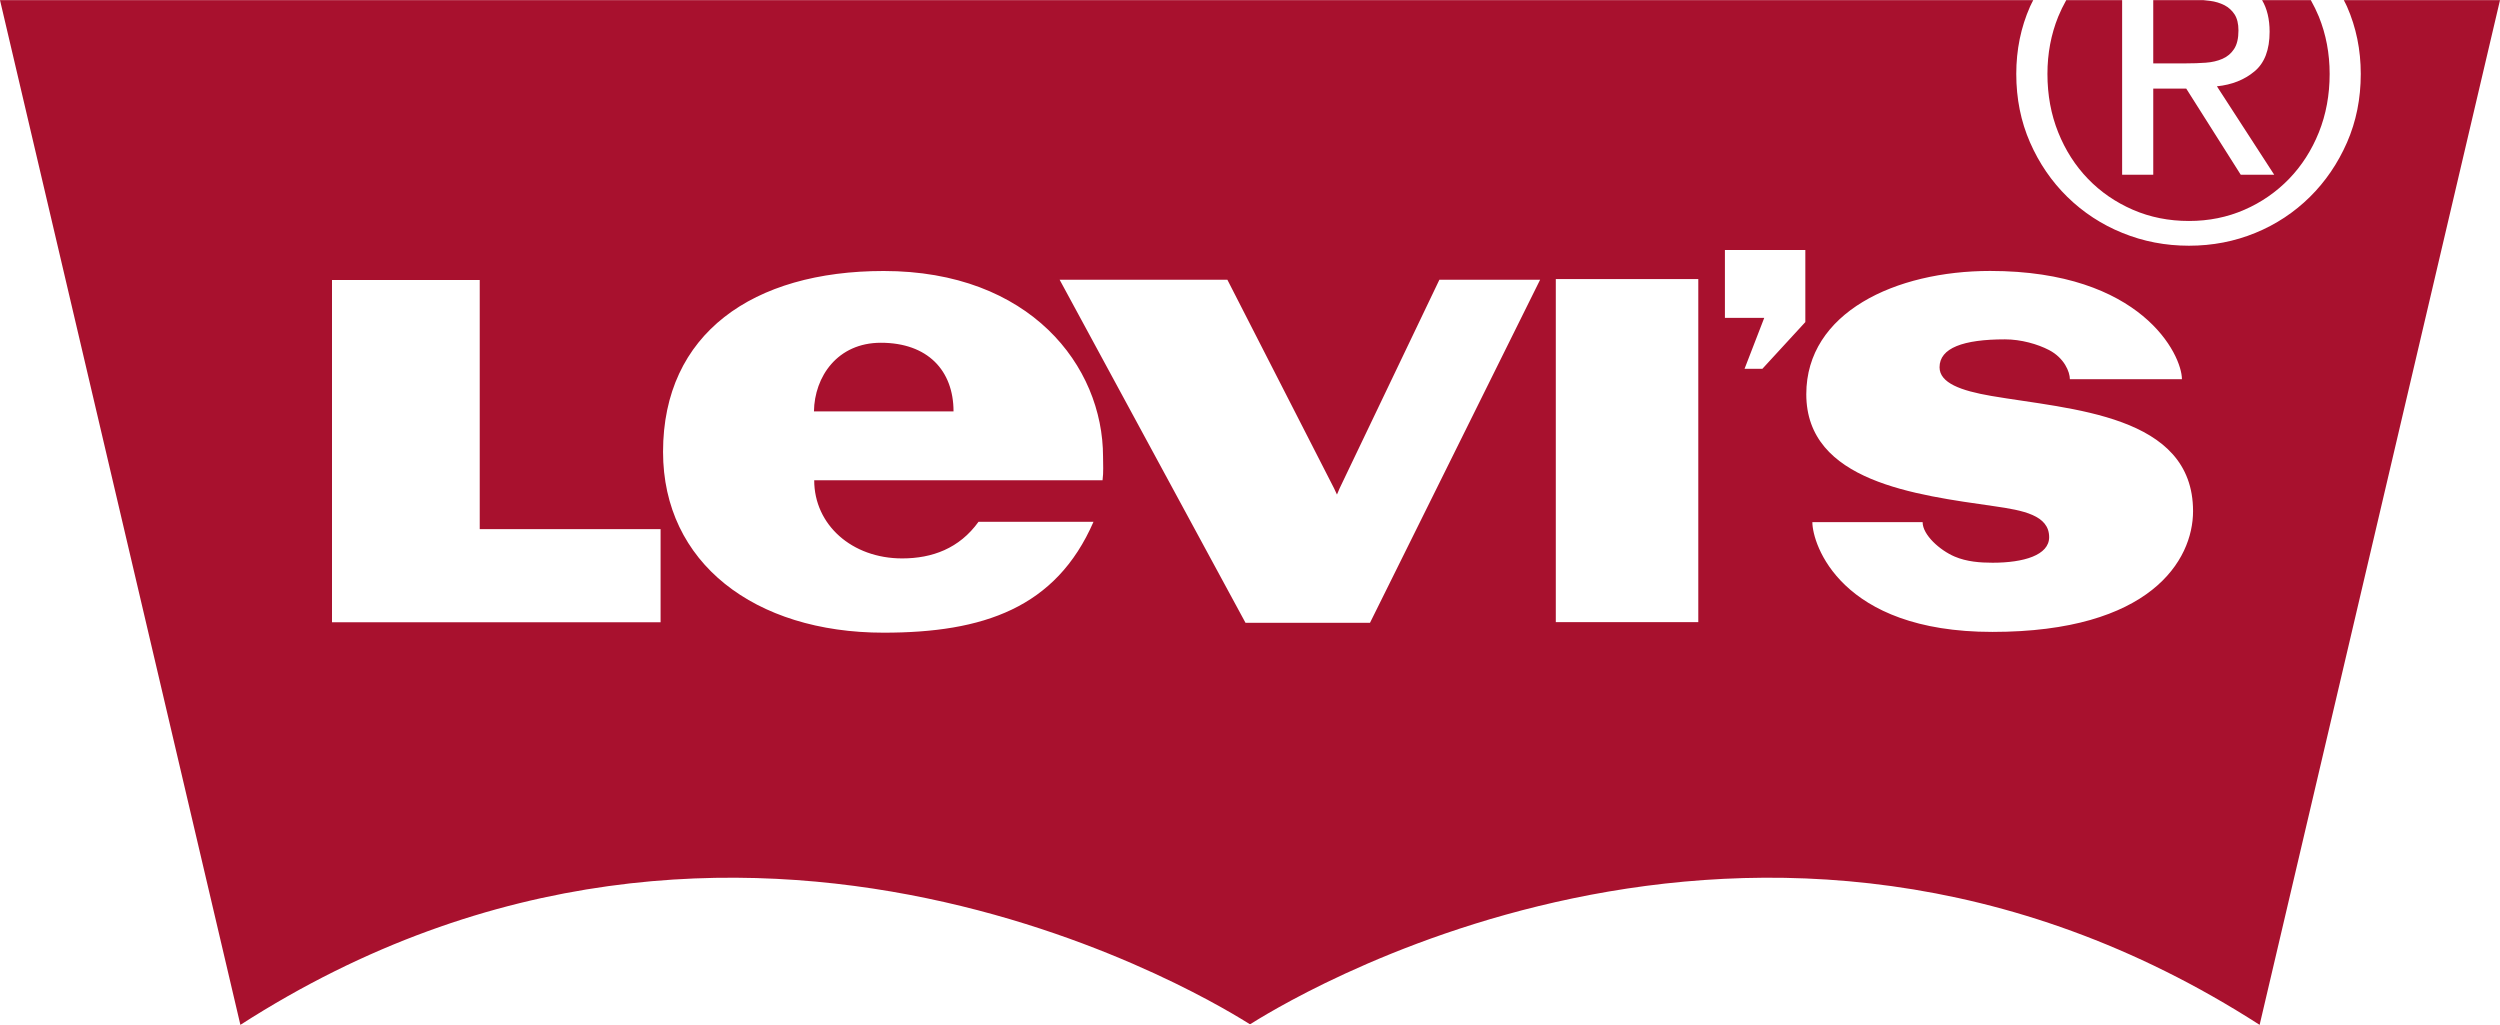
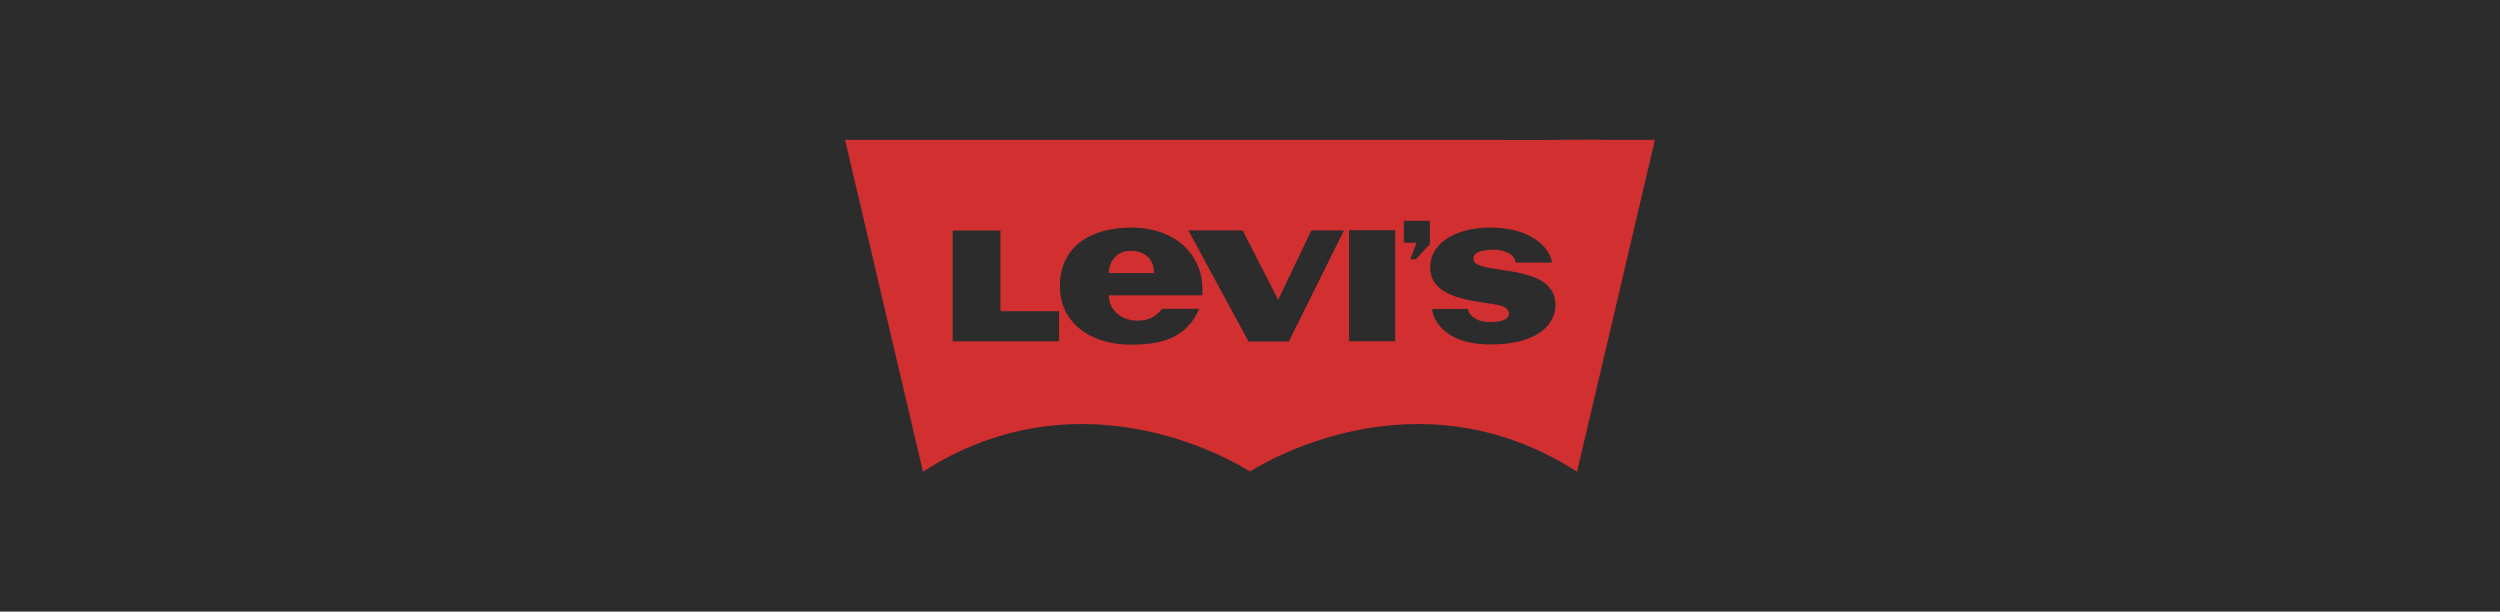
- <svg xmlns="http://www.w3.org/2000/svg" height="1025" width="2500" viewBox="0 -1.4210854715202004e-14 283.464 116.188">
-   <path d="M250.094 7.094c.71-.05 1.341-.196 1.896-.439.552-.24.997-.61 1.323-1.117.331-.502.496-1.206.496-2.104 0-.759-.151-1.366-.441-1.819a3.04 3.04 0 0 0-1.145-1.04 4.978 4.978 0 0 0-1.611-.489c-.261-.04-.52-.065-.777-.086h-5.688v7.17h3.688c.797 0 1.549-.024 2.259-.076zm-13.348 13.168c1.437 1.489 3.135 2.656 5.092 3.506 1.955.849 4.076 1.271 6.358 1.271 2.255 0 4.347-.423 6.287-1.271a15.75 15.75 0 0 0 5.066-3.506c1.435-1.487 2.562-3.246 3.377-5.271.812-2.028 1.222-4.235 1.222-6.626 0-2.317-.41-4.482-1.222-6.491A17.011 17.011 0 0 0 262.014 0h-5.527c.564.958.854 2.15.854 3.588 0 2.043-.571 3.543-1.716 4.491-1.142.953-2.559 1.517-4.259 1.691l6.495 10.024h-3.795l-6.178-9.765h-3.74v9.765h-3.529V0h-6.338a16.93 16.93 0 0 0-.91 1.875c-.812 2.008-1.221 4.173-1.221 6.491 0 2.392.408 4.599 1.221 6.626.812 2.024 1.939 3.783 3.375 5.27zM99.877 38.848c-4.923 0-7.531 3.845-7.586 7.781h15.825c0-4.64-2.936-7.781-8.239-7.781zM265.756 0c.119.245.251.479.362.731 1.037 2.356 1.559 4.901 1.559 7.634 0 2.811-.521 5.396-1.559 7.771-1.037 2.365-2.438 4.427-4.207 6.175a18.945 18.945 0 0 1-6.18 4.079c-2.354.969-4.865 1.455-7.536 1.455-2.665 0-5.185-.485-7.553-1.455a19.146 19.146 0 0 1-6.235-4.079c-1.783-1.749-3.193-3.811-4.23-6.175-1.039-2.375-1.561-4.96-1.561-7.771 0-2.733.521-5.278 1.561-7.634.111-.252.244-.486.363-.731H0l27.257 116.188c57.227-36.803 112.227-1.435 114.439-.086h.006a.095.095 0 0 1 .017-.01h.028c.004.003.012.006.016.01h.009c2.208-1.349 57.211-36.717 114.437.086L283.464 0zM74.901 70.539H37.644V31.733h16.75V59.98h20.507zm50.111-16.1H92.32c0 5.051 4.276 8.861 9.975 8.861 3.389 0 6.476-1.121 8.657-4.154h13.037c-4.261 9.791-12.526 12.575-23.794 12.575-14.654 0-25.015-7.935-25.015-20.504 0-13.424 10.206-20.506 25.015-20.506 16.568 0 24.875 10.736 24.875 21.07-.001.862.066 1.723-.058 2.658zm30.326 16.162h-14.116l-21.076-38.9h19.02l12.094 23.646.333.713.303-.713L163.207 31.7h11.421zm37.224-.076h-16.156V31.628h16.156zm12.137-34.022l-4.867 5.294h-2.024l2.231-5.772h-4.459v-7.697h9.119zm21.203 35.13c-17.264 0-20.406-9.974-20.406-12.445h12.501c0 1.452 1.967 3.193 3.627 3.901 1.366.585 2.888.7 4.312.7 3.52 0 6.408-.854 6.408-2.898 0-2.489-2.957-3.041-6.219-3.509-8.877-1.28-21.318-2.771-21.318-12.701 0-9.262 10.113-13.976 20.849-13.976 17.187 0 21.743 9.521 21.743 12.278h-12.705c0-.823-.627-2.403-2.359-3.307-1.285-.671-3.174-1.214-5-1.214-4.747 0-7.418.988-7.418 3.163 0 1.777 2.408 2.658 5.865 3.251 9.023 1.549 22.879 2.085 22.879 13.066-.001 5.578-4.831 13.691-22.759 13.691z" fill="#a8112e" />
+ <svg xmlns="http://www.w3.org/2000/svg" width="5316" height="1300" viewBox="0 0 5316 1300" fill="none">
+   <rect width="5316" height="1300" fill="#2C2C2D" />
+   <rect width="5316" height="1300" fill="#2C2C2D" />
+   <path d="M2403.74 533.351C2373.83 533.351 2357.99 556.7 2357.65 580.602H2453.79C2453.79 552.425 2435.95 533.351 2403.74 533.351ZM3411.43 297.446C3412.15 298.934 3372.64 370.314 3373.32 371.845C3379.62 386.152 3401.22 362.478 3401.22 379.074C3401.22 396.144 3419.93 381.01 3413.63 395.432C3407.33 409.794 3398.82 422.315 3388.07 432.93C3377.31 443.575 3364.55 451.992 3350.53 457.7C3336.23 463.584 3320.97 466.536 3304.75 466.536C3288.56 466.536 3273.25 463.59 3258.86 457.7C3244.74 452.002 3231.87 443.587 3220.99 432.93C3210.15 422.309 3305.23 522.186 3298.93 507.831C3292.62 493.408 3439.79 433.158 3439.79 416.089C3439.79 399.492 3405.11 311.753 3411.43 297.446C3412.1 295.916 3196.77 298.934 3197.49 297.446H1797L1962.58 1003C2310.23 779.513 2644.34 994.286 2657.78 1002.48H2657.82C2657.85 1002.45 2657.88 1002.43 2657.92 1002.42H2658.09C2658.12 1002.44 2658.16 1002.45 2658.19 1002.48H2658.24C2671.66 994.286 3005.79 779.513 3353.43 1003L3519 297.446H3411.43ZM2252.01 725.796H2025.68V490.145H2127.44V661.676H2252.01V725.796ZM2556.43 628.028H2357.83C2357.83 658.7 2383.81 681.837 2418.43 681.837C2439.01 681.837 2457.77 675.029 2471.02 656.611H2550.21C2524.33 716.067 2474.12 732.973 2405.67 732.973C2316.65 732.973 2253.71 684.788 2253.71 608.462C2253.71 526.945 2315.71 483.939 2405.67 483.939C2506.32 483.939 2556.78 549.134 2556.78 611.887C2556.77 617.122 2557.18 622.35 2556.43 628.028ZM2740.65 726.172H2654.9L2526.87 489.951H2642.41L2715.88 633.542L2717.9 637.872L2719.74 633.542L2788.46 489.945H2857.84L2740.65 726.172ZM2966.78 725.711H2868.64V489.508H2966.78V725.711ZM3040.51 519.111L3010.95 551.259H2998.65L3012.21 516.209H2985.12V469.469H3040.51V519.111ZM3169.32 732.439C3064.44 732.439 3045.36 671.872 3045.36 656.866H3121.3C3121.3 665.684 3133.25 676.256 3143.33 680.555C3151.63 684.108 3160.88 684.806 3169.53 684.806C3190.91 684.806 3208.45 679.62 3208.45 667.208C3208.45 652.093 3190.49 648.741 3170.67 645.899C3116.75 638.127 3041.17 629.073 3041.17 568.772C3041.17 512.529 3102.61 483.903 3167.83 483.903C3272.23 483.903 3299.91 541.719 3299.91 558.461H3222.73C3222.73 553.464 3218.92 543.869 3208.4 538.379C3200.59 534.305 3189.12 531.007 3178.03 531.007C3149.19 531.007 3132.96 537.007 3132.96 550.215C3132.96 561.006 3147.59 566.356 3168.59 569.957C3223.4 579.363 3307.58 582.618 3307.58 649.3C3307.57 683.173 3278.23 732.439 3169.32 732.439Z" fill="#D23030" />
</svg>
